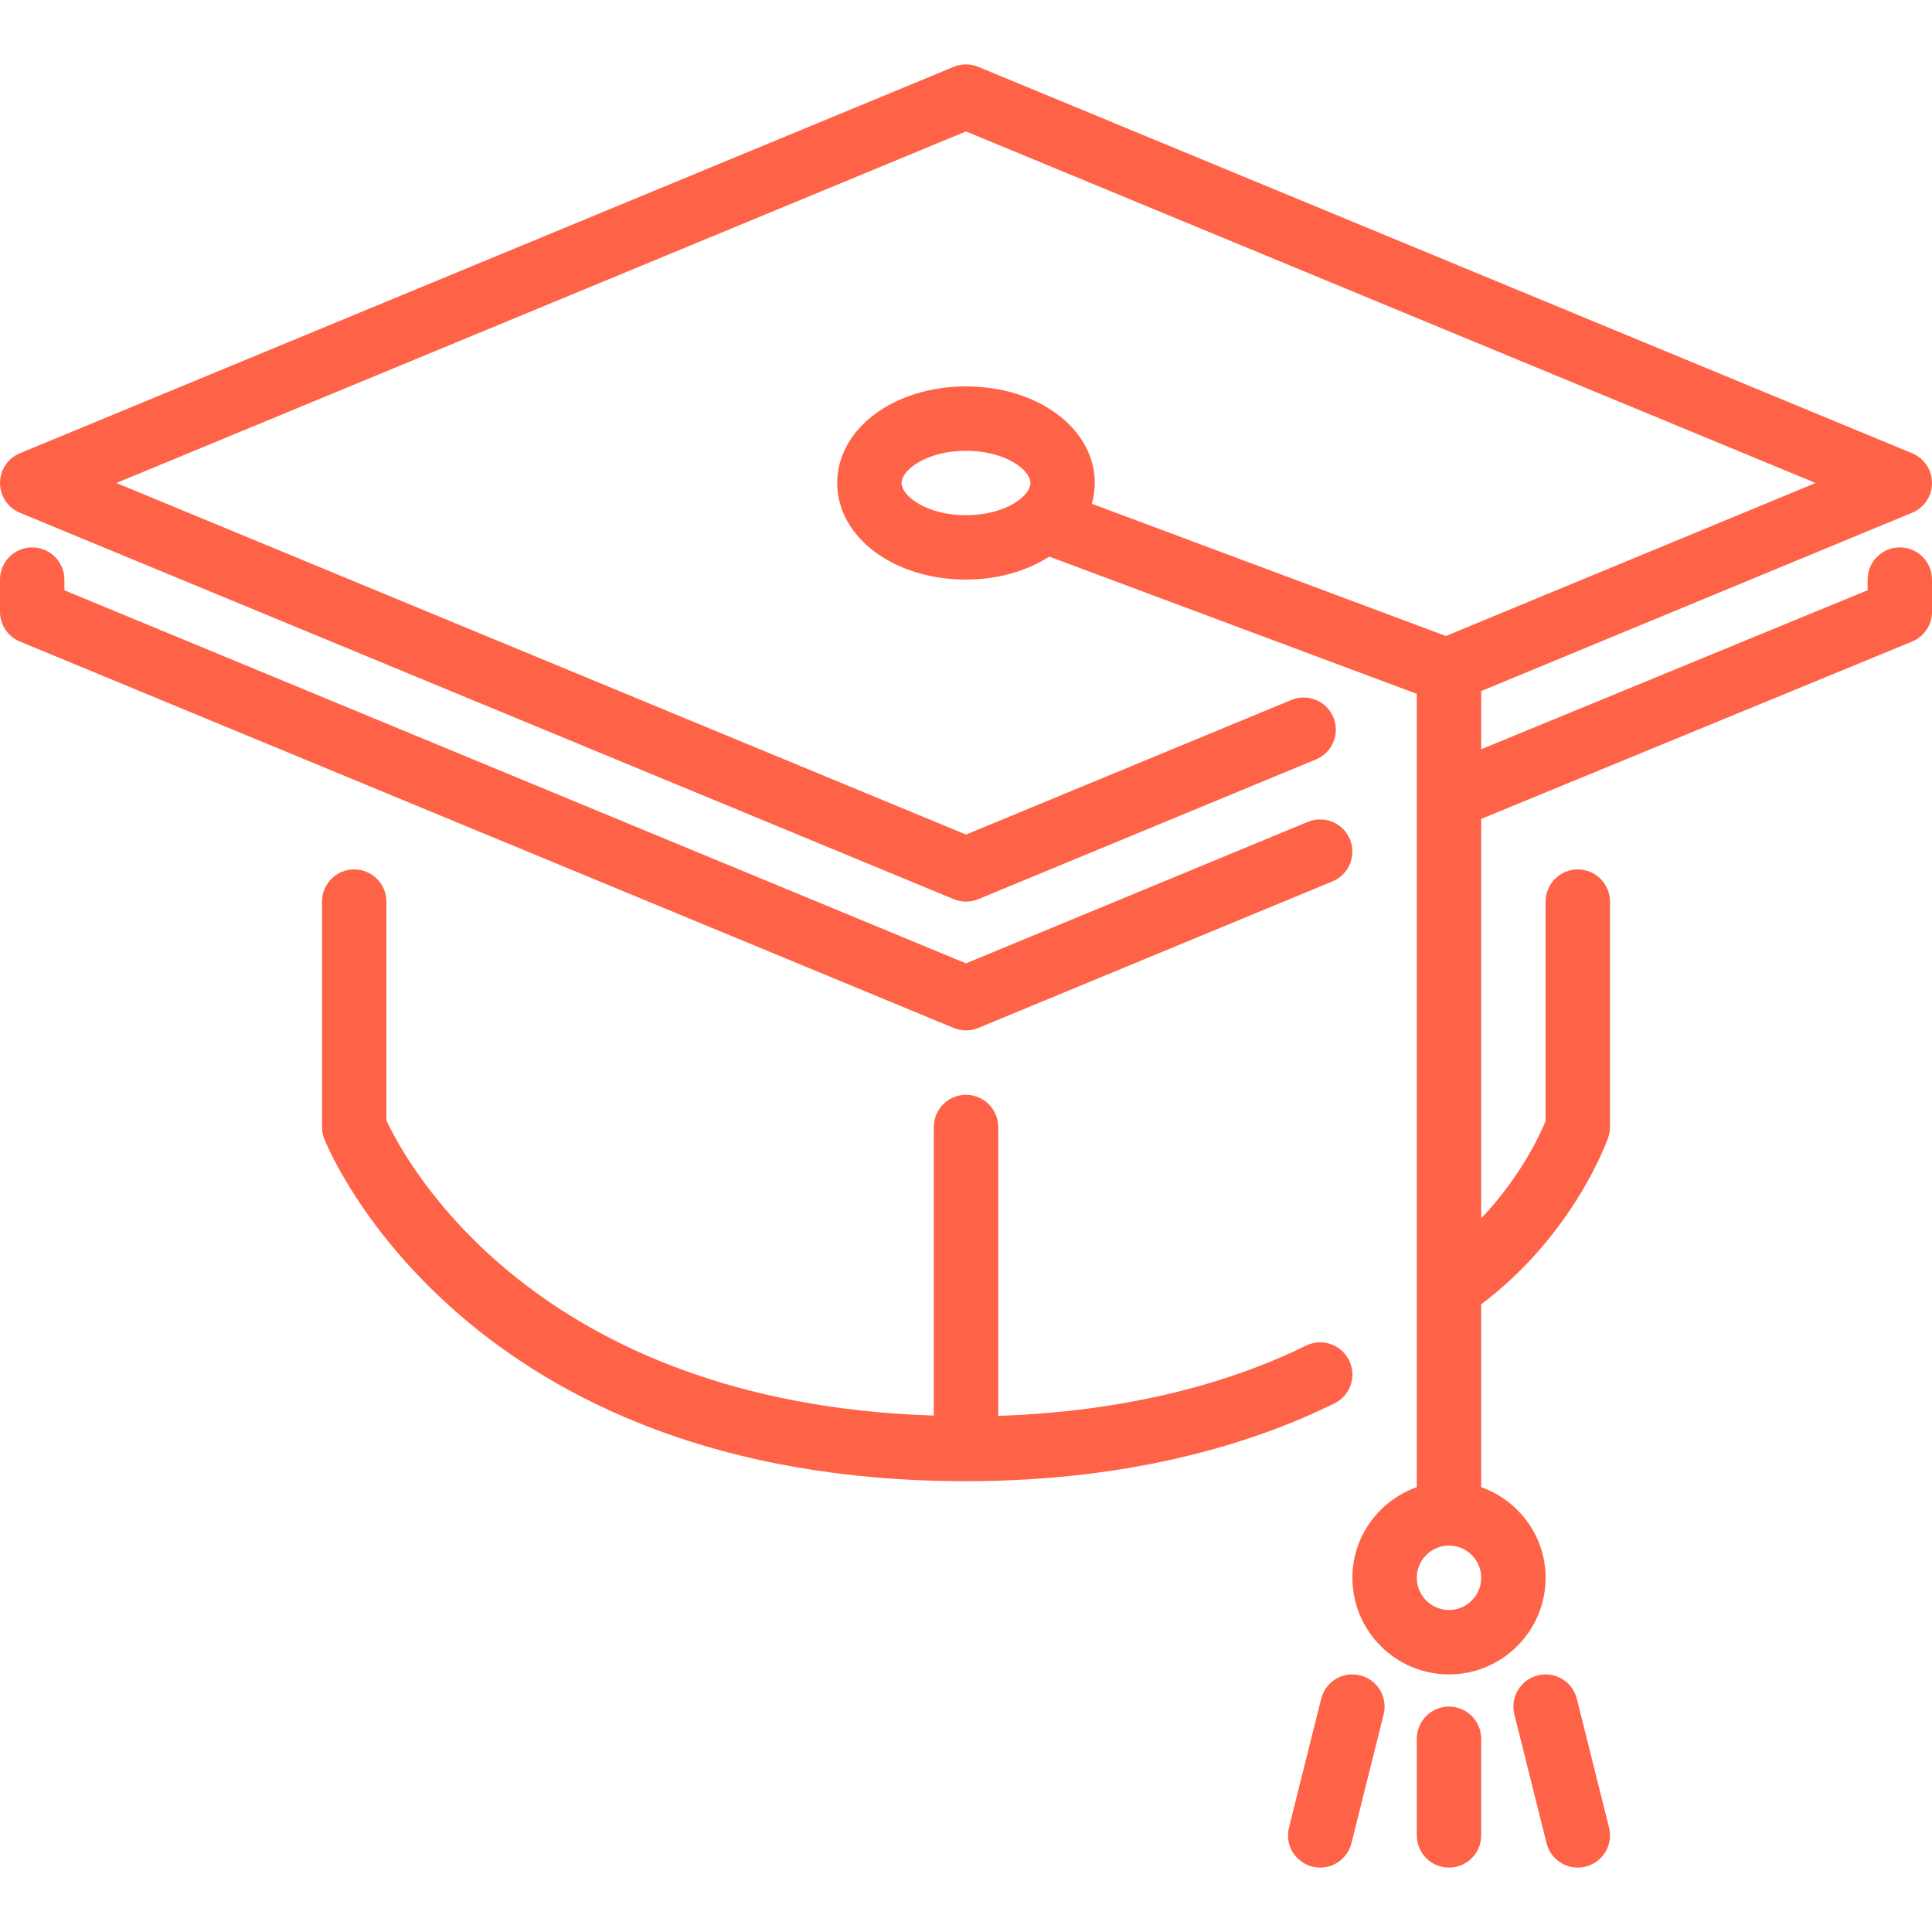
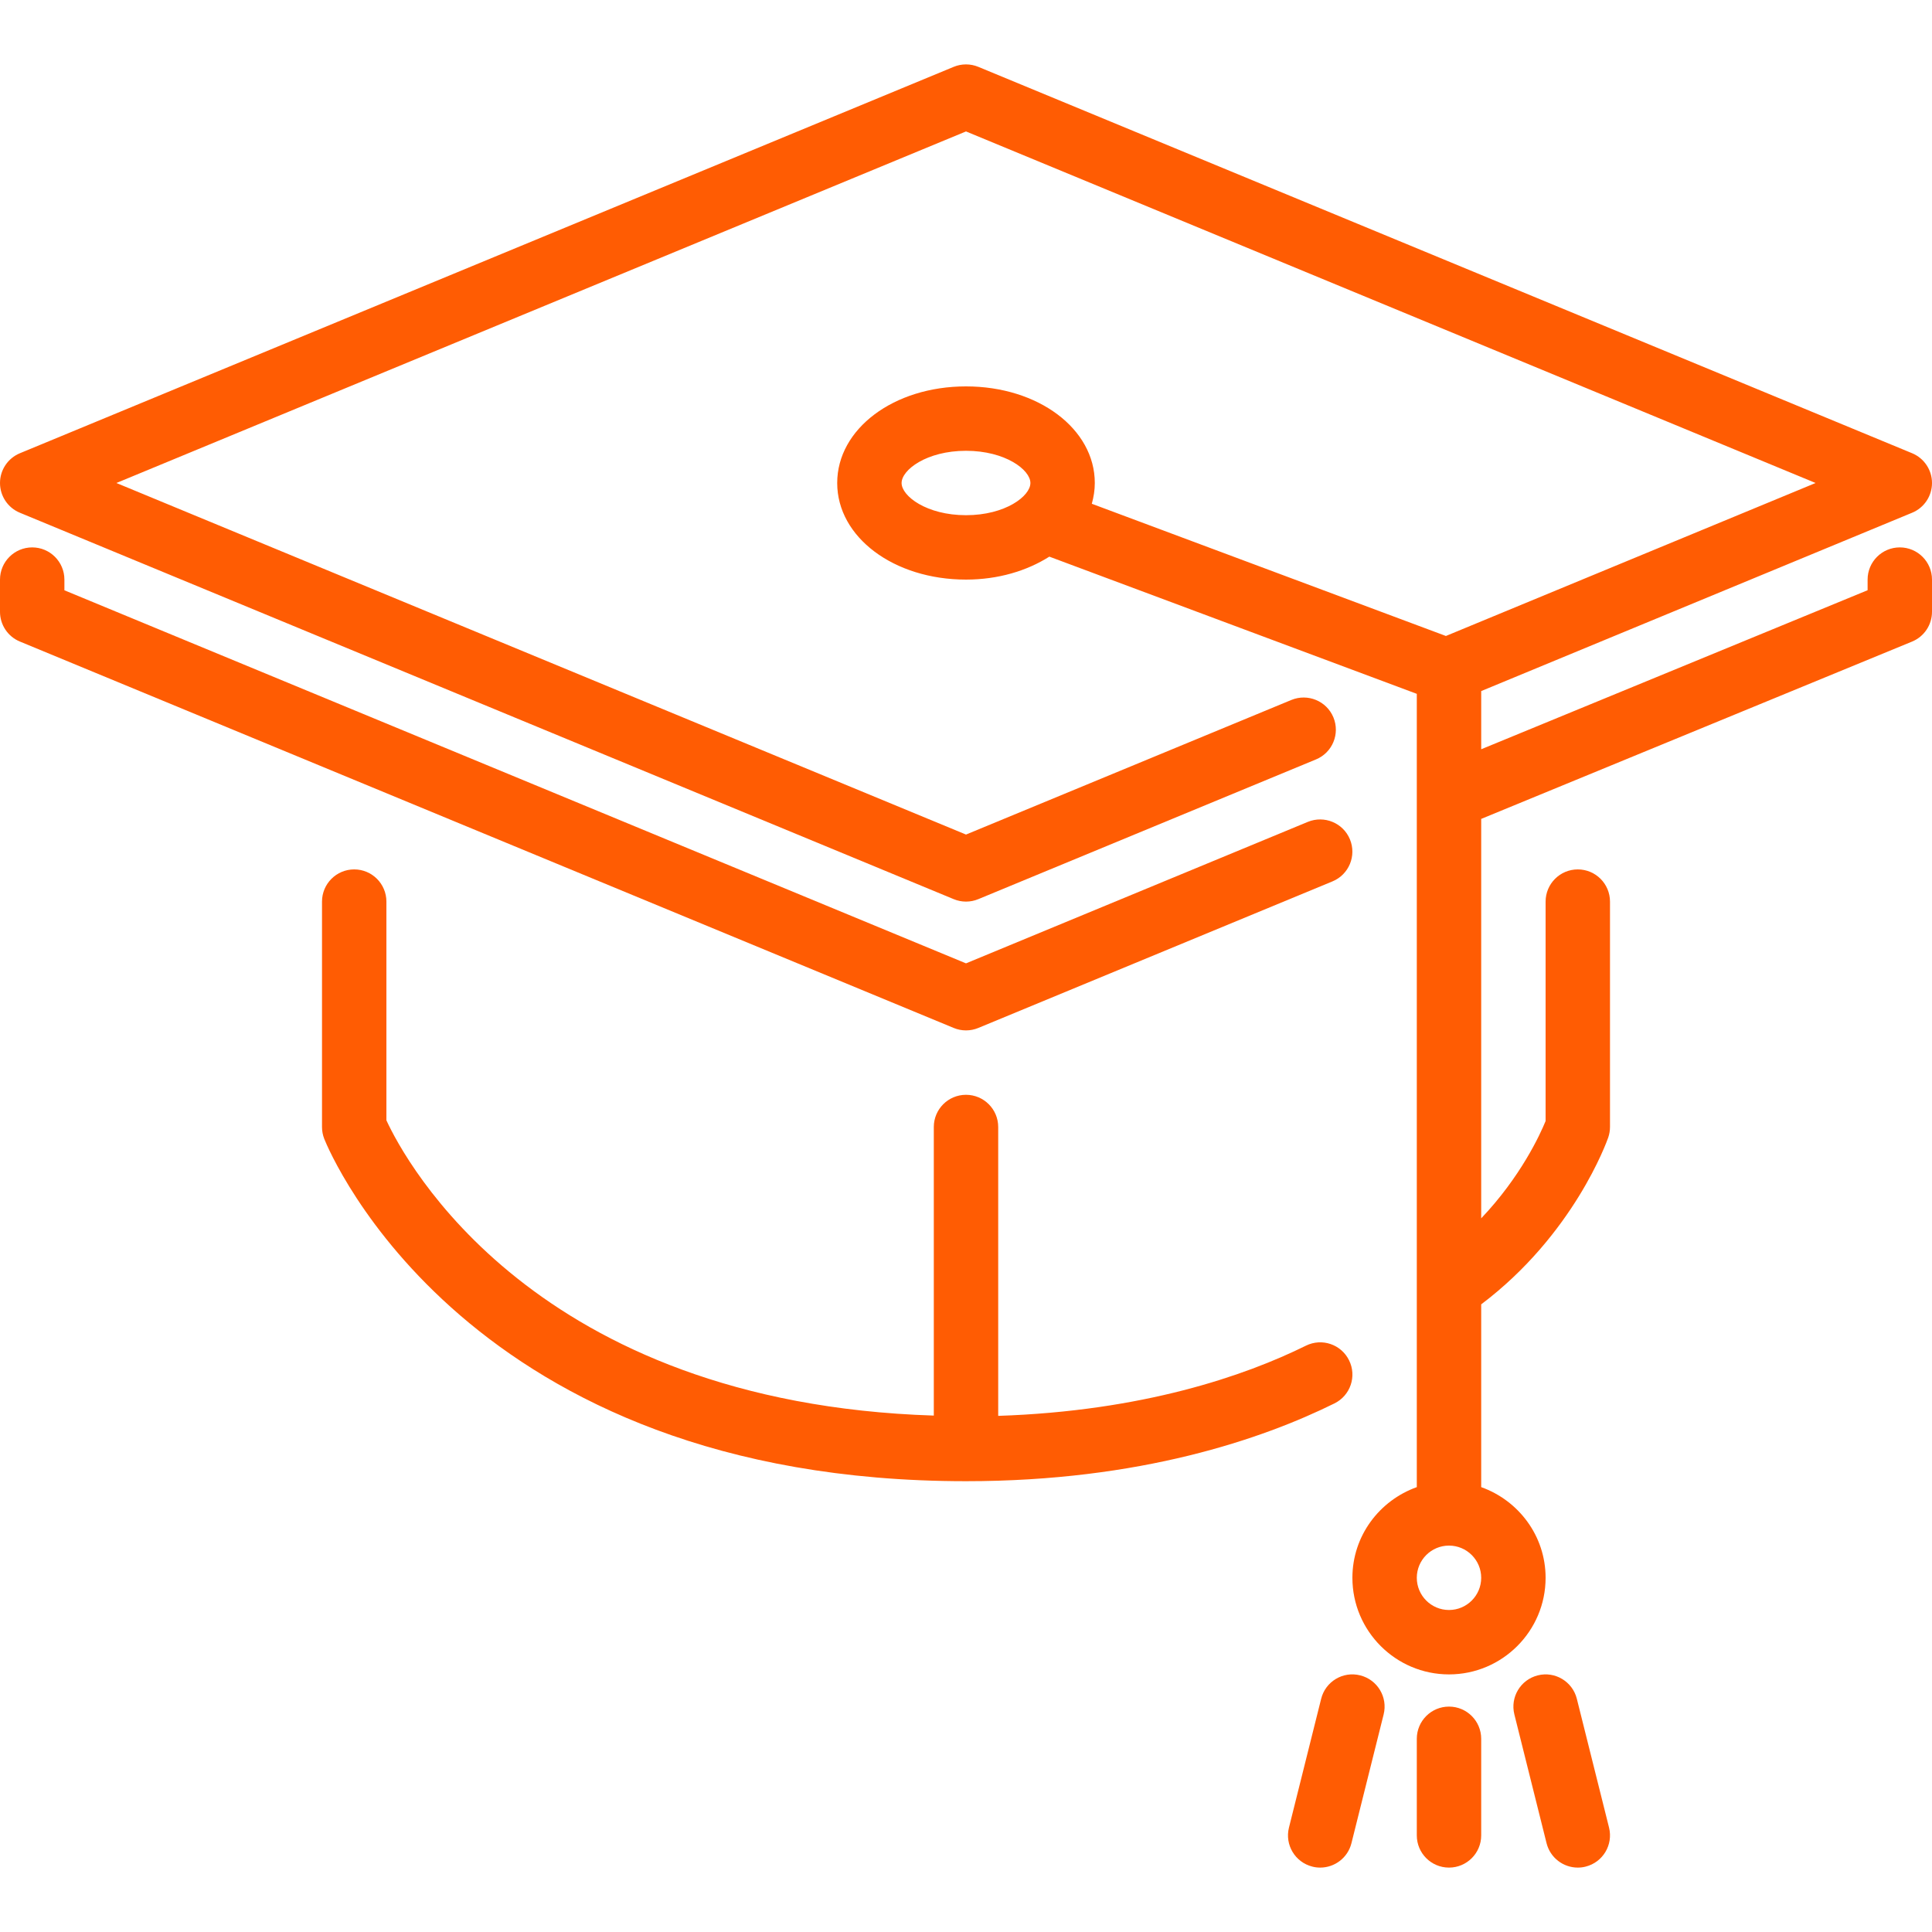
<svg xmlns="http://www.w3.org/2000/svg" version="1.1" id="Layer_1" x="0px" y="0px" viewBox="0 0 512 512" style="enable-background:new 0 0 512 512;" xml:space="preserve" width="512px" height="512px">
  <g>
    <g>
      <g>
-         <path d="M360.465,443.988c-4.574-1.161-9.207,1.638-10.342,6.204l-8.533,34.133c-1.152,4.582,1.638,9.207,6.212,10.351     c0.691,0.179,1.391,0.256,2.074,0.256c3.823,0,7.296-2.586,8.269-6.46l8.533-34.133     C367.821,449.765,365.039,445.132,360.465,443.988z" fill="#ff6347" />
-         <path d="M256,273.066c1.109,0,2.219-0.213,3.26-0.648l93.867-38.844c4.352-1.801,6.417-6.793,4.617-11.145     c-1.801-4.361-6.81-6.409-11.153-4.625L256,255.299L17.067,156.432v-2.833c0-4.71-3.823-8.533-8.533-8.533S0,148.889,0,153.599     v8.533c0,3.456,2.082,6.571,5.274,7.885l247.467,102.4C253.781,272.852,254.891,273.066,256,273.066z" fill="#ff6347" />
-         <path d="M357.513,360.49c-2.082-4.224-7.185-5.965-11.426-3.874c-16.205,8.013-43.273,17.331-81.553,18.603v-76.553     c0-4.71-3.823-8.533-8.533-8.533s-8.533,3.823-8.533,8.533v76.476c-105.958-3.379-140.151-67.567-145.067-78.251v-57.958     c0-4.71-3.823-8.533-8.533-8.533c-4.71,0-8.533,3.823-8.533,8.533v59.733c0,1.084,0.205,2.159,0.606,3.174     c1.485,3.695,37.803,90.692,170.061,90.692c46.225,0,78.618-11.213,97.647-20.617     C357.879,369.825,359.612,364.714,357.513,360.49z" fill="#ff6347" />
-         <path d="M384,452.266c-4.719,0-8.533,3.823-8.533,8.533v25.6c0,4.71,3.814,8.533,8.533,8.533c4.719,0,8.533-3.823,8.533-8.533     v-25.6C392.533,456.089,388.719,452.266,384,452.266z" fill="#ff6347" />
-         <path d="M503.467,145.066c-4.719,0-8.533,3.823-8.533,8.533v2.816l-102.4,42.146v-15.42l114.193-47.258     c3.191-1.314,5.274-4.429,5.274-7.885c0-3.456-2.082-6.562-5.265-7.885L259.26,17.714c-2.091-0.862-4.429-0.862-6.519,0     L5.274,120.114C2.082,121.437,0,124.543,0,127.999c0,3.456,2.082,6.571,5.274,7.885l247.467,102.4     c1.041,0.435,2.15,0.649,3.26,0.649s2.219-0.213,3.26-0.649l89.481-37.026c4.361-1.792,6.426-6.784,4.625-11.145     c-1.801-4.352-6.793-6.409-11.145-4.617L256,221.166L30.848,127.999L256,34.832l225.152,93.167l-97.971,40.542l-93.841-35.038     c0.495-1.775,0.794-3.601,0.794-5.504c0-14.353-14.993-25.6-34.133-25.6s-34.133,11.247-34.133,25.6     c0,14.353,14.993,25.6,34.133,25.6c8.542,0,16.162-2.33,22.084-6.084l97.382,36.361v27.341v0.009v182.878     c-9.907,3.541-17.067,12.919-17.067,24.03c0,14.114,11.486,25.6,25.6,25.6s25.6-11.486,25.6-25.6     c0-11.11-7.159-20.488-17.067-24.03v-48.435c24.499-18.492,33.28-43.119,33.664-44.211c0.307-0.896,0.469-1.843,0.469-2.79     v-59.733c0-4.71-3.814-8.533-8.533-8.533s-8.533,3.823-8.533,8.533v58.155c-1.476,3.618-6.605,14.771-17.067,25.779V217.019     l114.185-46.993c3.2-1.314,5.282-4.437,5.282-7.893v-8.533C512,148.889,508.186,145.066,503.467,145.066z M256,136.532     c-10.419,0-17.067-5.052-17.067-8.533c0-3.482,6.647-8.533,17.067-8.533s17.067,5.052,17.067,8.533     C273.067,131.481,266.419,136.532,256,136.532z M384,426.666c-4.71,0-8.533-3.831-8.533-8.533c0-4.702,3.823-8.533,8.533-8.533     s8.533,3.831,8.533,8.533C392.533,422.834,388.71,426.666,384,426.666z" fill="#ff6347" />
-         <path d="M417.877,450.192c-1.143-4.565-5.786-7.356-10.342-6.204c-4.574,1.143-7.356,5.777-6.212,10.351l8.533,34.133     c0.973,3.874,4.446,6.46,8.269,6.46c0.683,0,1.382-0.077,2.074-0.256c4.574-1.143,7.356-5.769,6.212-10.351L417.877,450.192z" fill="#ff6347" />
+         <path d="M360.465,443.988c-4.574-1.161-9.207,1.638-10.342,6.204l-8.533,34.133c-1.152,4.582,1.638,9.207,6.212,10.351     c0.691,0.179,1.391,0.256,2.074,0.256c3.823,0,7.296-2.586,8.269-6.46l8.533-34.133     C367.821,449.765,365.039,445.132,360.465,443.988z" fill="#FF5C03" />
+         <path d="M256,273.066c1.109,0,2.219-0.213,3.26-0.648l93.867-38.844c4.352-1.801,6.417-6.793,4.617-11.145     c-1.801-4.361-6.81-6.409-11.153-4.625L256,255.299L17.067,156.432v-2.833c0-4.71-3.823-8.533-8.533-8.533S0,148.889,0,153.599     v8.533c0,3.456,2.082,6.571,5.274,7.885l247.467,102.4C253.781,272.852,254.891,273.066,256,273.066z" fill="#FF5C03" />
+         <path d="M357.513,360.49c-2.082-4.224-7.185-5.965-11.426-3.874c-16.205,8.013-43.273,17.331-81.553,18.603v-76.553     c0-4.71-3.823-8.533-8.533-8.533s-8.533,3.823-8.533,8.533v76.476c-105.958-3.379-140.151-67.567-145.067-78.251v-57.958     c0-4.71-3.823-8.533-8.533-8.533c-4.71,0-8.533,3.823-8.533,8.533v59.733c0,1.084,0.205,2.159,0.606,3.174     c1.485,3.695,37.803,90.692,170.061,90.692c46.225,0,78.618-11.213,97.647-20.617     C357.879,369.825,359.612,364.714,357.513,360.49z" fill="#FF5C03" />
+         <path d="M384,452.266c-4.719,0-8.533,3.823-8.533,8.533v25.6c0,4.71,3.814,8.533,8.533,8.533c4.719,0,8.533-3.823,8.533-8.533     v-25.6C392.533,456.089,388.719,452.266,384,452.266z" fill="#FF5C03" />
+         <path d="M503.467,145.066c-4.719,0-8.533,3.823-8.533,8.533v2.816l-102.4,42.146v-15.42l114.193-47.258     c3.191-1.314,5.274-4.429,5.274-7.885c0-3.456-2.082-6.562-5.265-7.885L259.26,17.714c-2.091-0.862-4.429-0.862-6.519,0     L5.274,120.114C2.082,121.437,0,124.543,0,127.999c0,3.456,2.082,6.571,5.274,7.885l247.467,102.4     c1.041,0.435,2.15,0.649,3.26,0.649s2.219-0.213,3.26-0.649l89.481-37.026c4.361-1.792,6.426-6.784,4.625-11.145     c-1.801-4.352-6.793-6.409-11.145-4.617L256,221.166L30.848,127.999L256,34.832l225.152,93.167l-97.971,40.542l-93.841-35.038     c0.495-1.775,0.794-3.601,0.794-5.504c0-14.353-14.993-25.6-34.133-25.6s-34.133,11.247-34.133,25.6     c0,14.353,14.993,25.6,34.133,25.6c8.542,0,16.162-2.33,22.084-6.084l97.382,36.361v27.341v0.009v182.878     c-9.907,3.541-17.067,12.919-17.067,24.03c0,14.114,11.486,25.6,25.6,25.6s25.6-11.486,25.6-25.6     c0-11.11-7.159-20.488-17.067-24.03v-48.435c24.499-18.492,33.28-43.119,33.664-44.211c0.307-0.896,0.469-1.843,0.469-2.79     v-59.733c0-4.71-3.814-8.533-8.533-8.533s-8.533,3.823-8.533,8.533v58.155c-1.476,3.618-6.605,14.771-17.067,25.779V217.019     l114.185-46.993c3.2-1.314,5.282-4.437,5.282-7.893v-8.533C512,148.889,508.186,145.066,503.467,145.066z M256,136.532     c-10.419,0-17.067-5.052-17.067-8.533c0-3.482,6.647-8.533,17.067-8.533s17.067,5.052,17.067,8.533     C273.067,131.481,266.419,136.532,256,136.532z M384,426.666c-4.71,0-8.533-3.831-8.533-8.533c0-4.702,3.823-8.533,8.533-8.533     s8.533,3.831,8.533,8.533C392.533,422.834,388.71,426.666,384,426.666z" fill="#FF5C03" />
+         <path d="M417.877,450.192c-1.143-4.565-5.786-7.356-10.342-6.204c-4.574,1.143-7.356,5.777-6.212,10.351l8.533,34.133     c0.973,3.874,4.446,6.46,8.269,6.46c0.683,0,1.382-0.077,2.074-0.256c4.574-1.143,7.356-5.769,6.212-10.351L417.877,450.192z" fill="#FF5C03" />
      </g>
    </g>
  </g>
  <g>
</g>
  <g>
</g>
  <g>
</g>
  <g>
</g>
  <g>
</g>
  <g>
</g>
  <g>
</g>
  <g>
</g>
  <g>
</g>
  <g>
</g>
  <g>
</g>
  <g>
</g>
  <g>
</g>
  <g>
</g>
  <g>
</g>
</svg>
